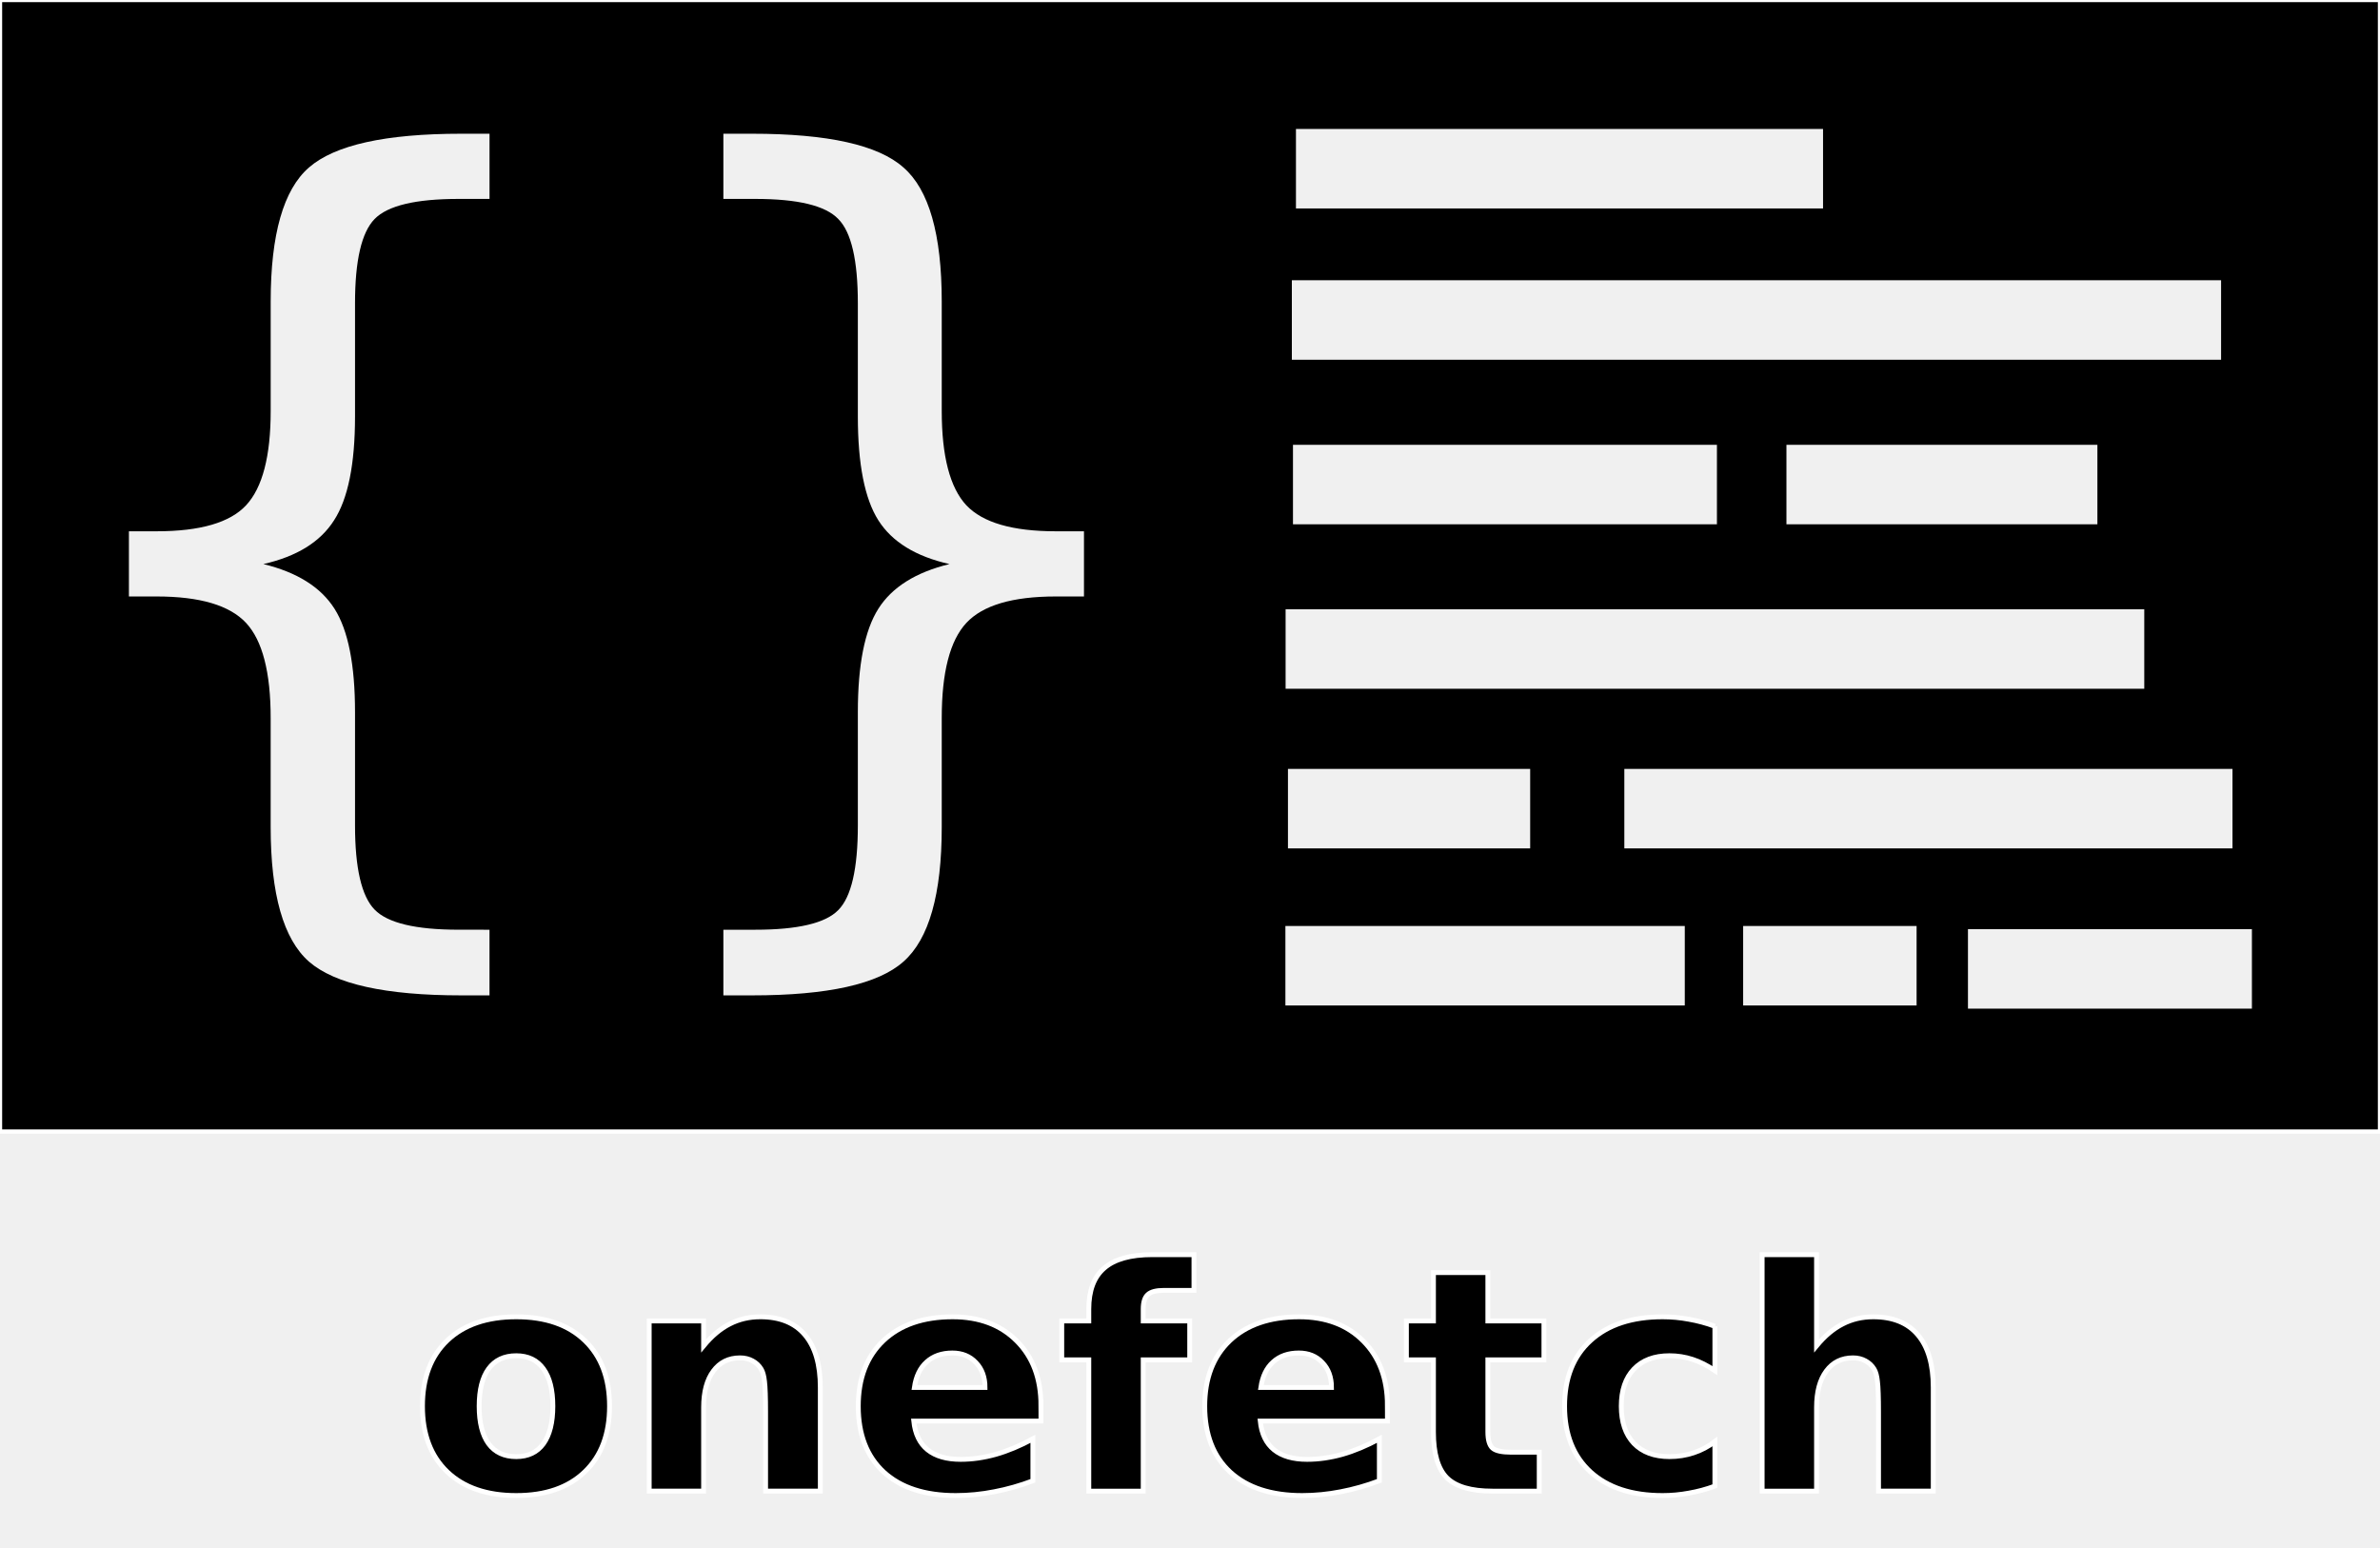
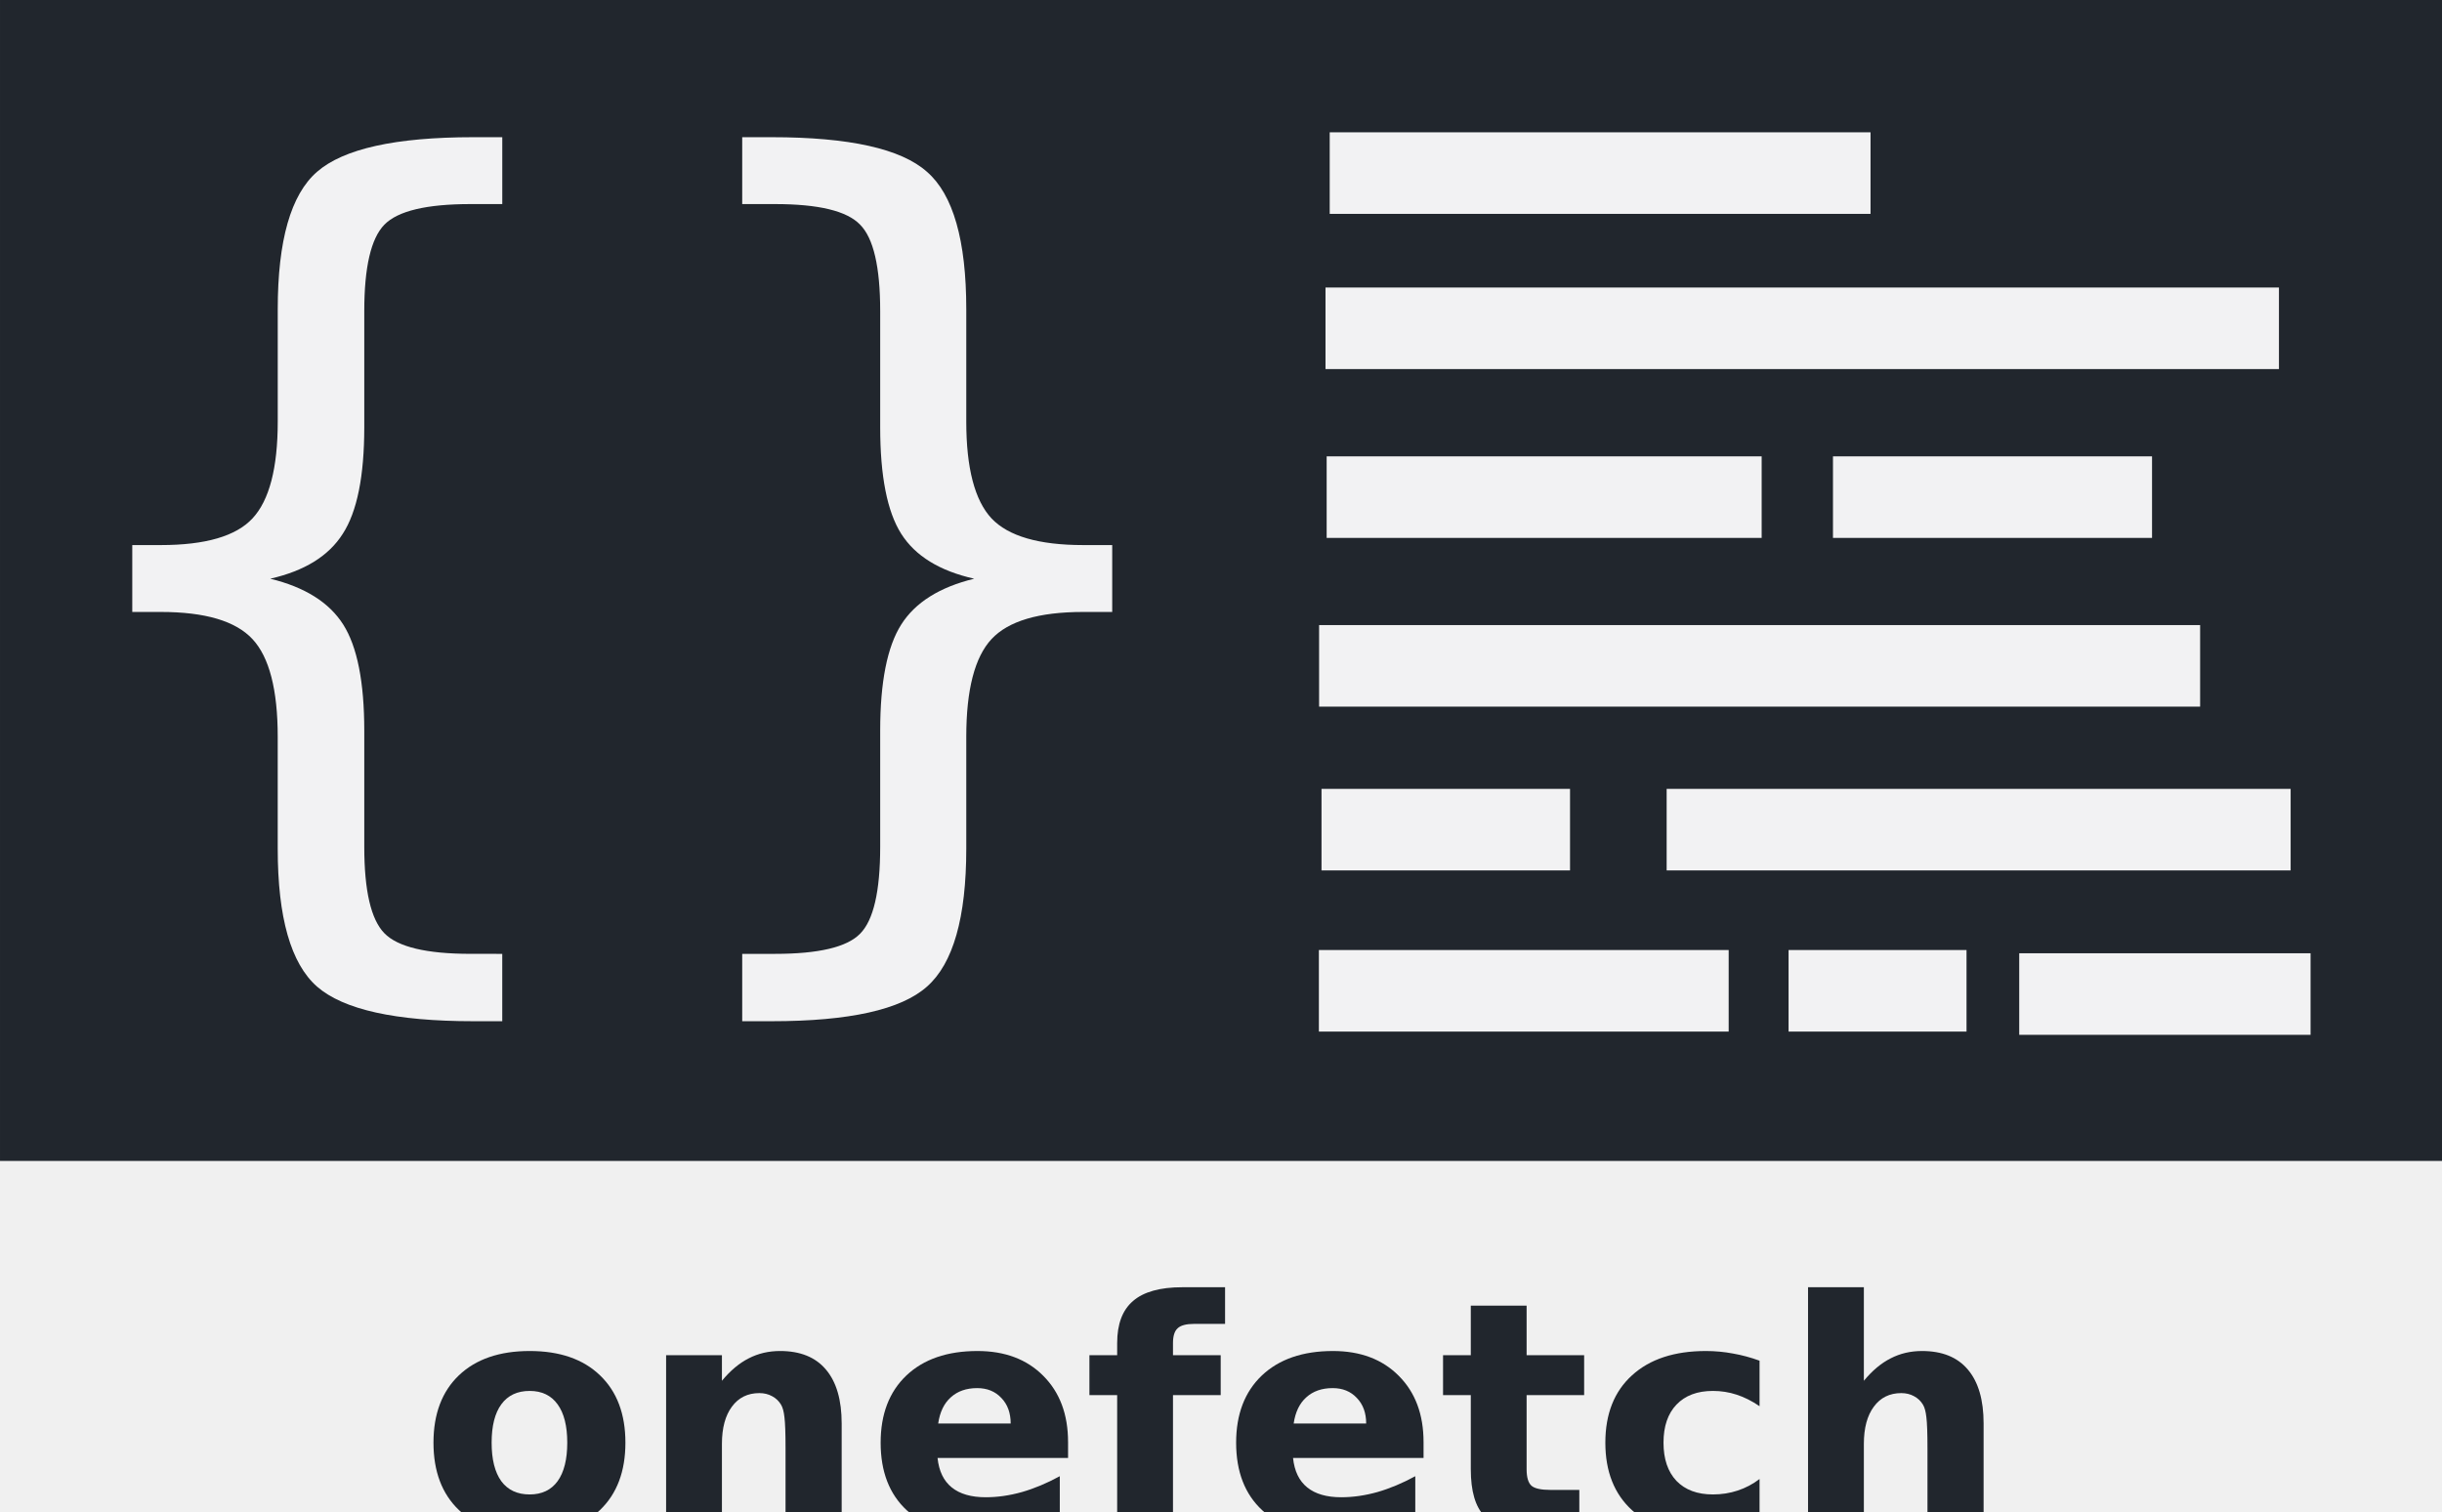
- <svg xmlns="http://www.w3.org/2000/svg" width="129.499mm" height="84.185mm" viewBox="0 0 129.499 84.185" version="1.1" id="svg8">
+ <svg xmlns="http://www.w3.org/2000/svg" width="129.499mm" height="80.185mm" viewBox="0 0 129.499 80.185" version="1.1" id="svg8">
  <defs id="defs2" />
  <g id="layer1" transform="translate(28.34948,19.20487)">
-     <rect id="rect3713" width="129.499" height="61.568" x="-28.349" y="-19.205" style="stroke:#ffffff;stroke-width:0.233;stroke-opacity:1" />
+     <rect id="rect3713" width="129.499" height="61.568" x="-28.349" y="-19.205" style="fill:#21262d;fill-opacity:1;stroke:none;stroke-width:1.058;stroke-linejoin:round;stroke-miterlimit:4;stroke-dasharray:none;stroke-opacity:1" />
    <g aria-label="{}" id="text4530" style="font-style:normal;font-weight:normal;font-size:10.583px;line-height:1.25;font-family:sans-serif;letter-spacing:0px;word-spacing:0px;fill:#000000;fill-opacity:1;stroke:none;stroke-width:0.265">
      <path d="m -1.715,31.381 v 3.572 H -3.253 q -6.176,0 -8.285,-1.836 -2.084,-1.836 -2.084,-7.317 v -5.928 q 0,-3.746 -1.339,-5.184 -1.339,-1.439 -4.862,-1.439 H -21.335 V 9.702 h 1.513 q 3.547,0 4.862,-1.414 1.339,-1.439 1.339,-5.135 v -5.953 q 0,-5.482 2.084,-7.293 2.108,-1.836 8.285,-1.836 h 1.538 v 3.547 h -1.687 q -3.497,0 -4.564,1.091 -1.067,1.091 -1.067,4.589 v 6.152 q 0,3.894 -1.141,5.655 -1.116,1.761 -3.845,2.381 2.753,0.67 3.87,2.431 1.116,1.761 1.116,5.631 v 6.152 q 0,3.497 1.067,4.589 1.067,1.091 4.564,1.091 z" style="font-style:normal;font-variant:normal;font-weight:normal;font-stretch:normal;font-size:50.8px;font-family:sans-serif;-inkscape-font-specification:sans-serif;fill:#ffffff;fill-opacity:0.941;stroke-width:0.265" id="path1547" />
      <path d="m 11.01,31.381 h 1.736 q 3.473,0 4.514,-1.067 1.067,-1.067 1.067,-4.614 v -6.152 q 0,-3.87 1.116,-5.631 1.116,-1.761 3.87,-2.431 -2.753,-0.62 -3.87,-2.381 -1.116,-1.761 -1.116,-5.655 v -6.152 q 0,-3.522 -1.067,-4.589 -1.042,-1.091 -4.514,-1.091 H 11.01 v -3.547 h 1.563 q 6.176,0 8.235,1.836 2.084,1.811 2.084,7.293 v 5.953 q 0,3.696 1.339,5.135 1.339,1.414 4.862,1.414 h 1.538 v 3.547 h -1.538 q -3.522,0 -4.862,1.439 -1.339,1.439 -1.339,5.184 v 5.928 q 0,5.482 -2.084,7.317 -2.059,1.836 -8.235,1.836 H 11.01 Z" style="font-style:normal;font-variant:normal;font-weight:normal;font-stretch:normal;font-size:50.8px;font-family:sans-serif;-inkscape-font-specification:sans-serif;fill:#ffffff;fill-opacity:0.941;stroke-width:0.265" id="path1549" />
    </g>
    <flowRoot xml:space="preserve" id="flowRoot4532" style="font-style:normal;font-weight:normal;font-size:40px;line-height:1.25;font-family:sans-serif;letter-spacing:0px;word-spacing:0px;fill:#000000;fill-opacity:1;stroke:none" transform="scale(0.2645833)">
      <flowRegion id="flowRegion4534">
        <rect id="rect4536" width="185.714" height="444.286" x="214.286" y="-306.052" />
      </flowRegion>
      <flowPara id="flowPara4538" />
    </flowRoot>
    <rect style="fill:#ffffff;fill-opacity:0.941;stroke-width:0.211" id="rect4540" width="28.68" height="4.325" x="42.165" y="-12.188" />
    <rect style="fill:#ffffff;fill-opacity:0.941;stroke-width:0.281" id="rect4540-2" width="50.561" height="4.325" x="41.942" y="-3.957" />
    <rect style="fill:#ffffff;fill-opacity:0.941;stroke-width:0.19" id="rect4540-2-7" width="23.068" height="4.325" x="42.003" y="4.997" />
    <rect style="fill:#ffffff;fill-opacity:0.941;stroke-width:0.162" id="rect4540-2-9" width="16.92" height="4.325" x="68.853" y="4.997" />
    <rect style="fill:#ffffff;fill-opacity:0.941;stroke-width:0.27" id="rect4540-2-95" width="46.721" height="4.325" x="41.602" y="13.945" />
    <rect style="fill:#ffffff;fill-opacity:0.941;stroke-width:0.143" id="rect4540-2-2" width="13.179" height="4.325" x="41.73" y="22.631" />
    <rect style="fill:#ffffff;fill-opacity:0.941;stroke-width:0.227" id="rect4540-2-0" width="33.09" height="4.325" x="60.033" y="22.631" />
    <rect style="fill:#ffffff;fill-opacity:0.941;stroke-width:0.184" id="rect4540-2-8" width="21.731" height="4.325" x="41.591" y="31.178" />
    <rect style="fill:#ffffff;fill-opacity:0.941;stroke-width:0.121" id="rect4540-2-3" width="9.437" height="4.325" x="66.498" y="31.178" />
    <rect style="fill:#ffffff;fill-opacity:0.941;stroke-width:0.155" id="rect4540-2-3-5" width="15.45" height="4.325" x="78.73" y="31.35" />
-     <g aria-label="onefetch" transform="matrix(0.2645833,0,0,0.2645833,-44.13641,-18.86693)" id="flowRoot4673" style="font-style:normal;font-weight:normal;font-size:53.333px;line-height:1.25;font-family:sans-serif;letter-spacing:0px;word-spacing:0px;fill:#000000;fill-opacity:1;stroke:none;stroke-opacity:1">
-       <g aria-label="onefetch" id="text1362" style="font-style:normal;font-weight:normal;font-size:64px;line-height:1.25;font-family:sans-serif;fill:#000000;fill-opacity:1;stroke:none;stroke-opacity:1">
-         <path d="m 165.83,277.518 q -3.719,0 -5.688,2.688 -1.938,2.656 -1.938,7.688 0,5.031 1.938,7.719 1.969,2.656 5.688,2.656 3.656,0 5.594,-2.656 1.938,-2.688 1.938,-7.719 0,-5.031 -1.938,-7.688 -1.938,-2.688 -5.594,-2.688 z m 0,-8 q 9.031,0 14.094,4.875 5.094,4.875 5.094,13.5 0,8.625 -5.094,13.5 -5.062,4.875 -14.094,4.875 -9.062,0 -14.188,-4.875 -5.094,-4.875 -5.094,-13.5 0,-8.625 5.094,-13.5 5.125,-4.875 14.188,-4.875 z" style="font-style:normal;font-variant:normal;font-weight:bold;font-stretch:normal;font-size:64px;font-family:sans-serif;-inkscape-font-specification:'sans-serif Bold';stroke:#ffffff;stroke-opacity:1" id="path1520" />
-         <path d="m 228.362,284.049 v 21.312 h -11.25 v -3.469 -12.844 q 0,-4.531 -0.219,-6.25 -0.188,-1.719 -0.688,-2.531 -0.656,-1.094 -1.781,-1.688 -1.125,-0.625 -2.562,-0.625 -3.5,0 -5.5,2.719 -2,2.688 -2,7.469 v 17.219 h -11.188 v -35 h 11.188 v 5.125 q 2.531,-3.062 5.375,-4.5 2.844,-1.469 6.281,-1.469 6.062,0 9.188,3.719 3.156,3.719 3.156,10.812 z" style="font-style:normal;font-variant:normal;font-weight:bold;font-stretch:normal;font-size:64px;font-family:sans-serif;-inkscape-font-specification:'sans-serif Bold';stroke:#ffffff;stroke-opacity:1" id="path1522" />
-         <path d="m 273.737,287.768 v 3.188 H 247.58 q 0.406,3.938 2.844,5.906 2.438,1.969 6.812,1.969 3.531,0 7.219,-1.031 3.719,-1.062 7.625,-3.188 v 8.625 q -3.969,1.5 -7.938,2.25 -3.969,0.781 -7.938,0.781 -9.5,0 -14.781,-4.812 -5.25,-4.844 -5.25,-13.562 0,-8.562 5.156,-13.469 5.188,-4.906 14.25,-4.906 8.25,0 13.188,4.969 4.969,4.969 4.969,13.281 z m -11.5,-3.719 q 0,-3.188 -1.875,-5.125 -1.844,-1.969 -4.844,-1.969 -3.25,0 -5.281,1.844 -2.031,1.812 -2.531,5.25 z" style="font-style:normal;font-variant:normal;font-weight:bold;font-stretch:normal;font-size:64px;font-family:sans-serif;-inkscape-font-specification:'sans-serif Bold';stroke:#ffffff;stroke-opacity:1" id="path1524" />
-         <path d="m 305.205,256.736 v 7.344 h -6.188 q -2.375,0 -3.312,0.875 -0.938,0.844 -0.938,2.969 v 2.438 h 9.562 v 8 h -9.562 v 27 h -11.188 v -27 h -5.562 v -8 h 5.562 v -2.438 q 0,-5.719 3.188,-8.438 3.188,-2.75 9.875,-2.75 z" style="font-style:normal;font-variant:normal;font-weight:bold;font-stretch:normal;font-size:64px;font-family:sans-serif;-inkscape-font-specification:'sans-serif Bold';stroke:#ffffff;stroke-opacity:1" id="path1526" />
-         <path d="m 344.987,287.768 v 3.188 H 318.83 q 0.406,3.938 2.844,5.906 2.438,1.969 6.812,1.969 3.531,0 7.219,-1.031 3.719,-1.062 7.625,-3.188 v 8.625 q -3.969,1.5 -7.938,2.25 -3.969,0.781 -7.938,0.781 -9.5,0 -14.781,-4.812 -5.25,-4.844 -5.25,-13.562 0,-8.562 5.156,-13.469 5.188,-4.906 14.25,-4.906 8.25,0 13.188,4.969 4.969,4.969 4.969,13.281 z m -11.5,-3.719 q 0,-3.188 -1.875,-5.125 -1.844,-1.969 -4.844,-1.969 -3.25,0 -5.281,1.844 -2.031,1.812 -2.531,5.25 z" style="font-style:normal;font-variant:normal;font-weight:bold;font-stretch:normal;font-size:64px;font-family:sans-serif;-inkscape-font-specification:'sans-serif Bold';stroke:#ffffff;stroke-opacity:1" id="path1528" />
-         <path d="m 365.643,260.424 v 9.938 h 11.531 v 8 H 365.643 v 14.844 q 0,2.438 0.969,3.312 0.969,0.844 3.844,0.844 h 5.75 v 8 h -9.594 q -6.625,0 -9.406,-2.75 -2.75,-2.781 -2.75,-9.406 v -14.844 h -5.562 v -8 h 5.562 v -9.938 z" style="font-style:normal;font-variant:normal;font-weight:bold;font-stretch:normal;font-size:64px;font-family:sans-serif;-inkscape-font-specification:'sans-serif Bold';stroke:#ffffff;stroke-opacity:1" id="path1530" />
-         <path d="m 412.33,271.455 v 9.125 q -2.281,-1.562 -4.594,-2.312 -2.281,-0.75 -4.75,-0.75 -4.688,0 -7.312,2.75 -2.594,2.719 -2.594,7.625 0,4.906 2.594,7.656 2.625,2.719 7.312,2.719 2.625,0 4.969,-0.781 2.375,-0.781 4.375,-2.312 v 9.156 q -2.625,0.969 -5.344,1.438 -2.688,0.5 -5.406,0.5 -9.469,0 -14.812,-4.844 -5.344,-4.875 -5.344,-13.531 0,-8.656 5.344,-13.5 5.344,-4.875 14.812,-4.875 2.75,0 5.406,0.5 2.688,0.469 5.344,1.438 z" style="font-style:normal;font-variant:normal;font-weight:bold;font-stretch:normal;font-size:64px;font-family:sans-serif;-inkscape-font-specification:'sans-serif Bold';stroke:#ffffff;stroke-opacity:1" id="path1532" />
-         <path d="m 457.237,284.049 v 21.312 h -11.25 v -3.469 -12.781 q 0,-4.594 -0.219,-6.312 -0.188,-1.719 -0.688,-2.531 -0.656,-1.094 -1.781,-1.688 -1.125,-0.625 -2.562,-0.625 -3.5,0 -5.5,2.719 -2,2.688 -2,7.469 v 17.219 h -11.188 v -48.625 h 11.188 v 18.75 q 2.531,-3.062 5.375,-4.5 2.844,-1.469 6.281,-1.469 6.062,0 9.188,3.719 3.156,3.719 3.156,10.812 z" style="font-style:normal;font-variant:normal;font-weight:bold;font-stretch:normal;font-size:64px;font-family:sans-serif;-inkscape-font-specification:'sans-serif Bold';stroke:#ffffff;stroke-opacity:1" id="path1534" />
+     <g aria-label="onefetch" transform="matrix(0.2645833,0,0,0.2645833,-44.13641,-18.86693)" id="flowRoot4673" style="font-style:normal;font-weight:normal;font-size:53.333px;line-height:1.25;font-family:sans-serif;letter-spacing:0px;word-spacing:0px;fill:#21262d;fill-opacity:1;stroke:none;stroke-linejoin:round;stroke-opacity:1">
+       <g aria-label="onefetch" id="text1362" style="font-style:normal;font-weight:normal;font-size:64px;line-height:1.25;font-family:sans-serif;fill:#21262d;fill-opacity:1;stroke:none;stroke-linejoin:round;stroke-opacity:1">
+         <path d="m 165.83,277.518 q -3.719,0 -5.688,2.688 -1.938,2.656 -1.938,7.688 0,5.031 1.938,7.719 1.969,2.656 5.688,2.656 3.656,0 5.594,-2.656 1.938,-2.688 1.938,-7.719 0,-5.031 -1.938,-7.688 -1.938,-2.688 -5.594,-2.688 z m 0,-8 q 9.031,0 14.094,4.875 5.094,4.875 5.094,13.5 0,8.625 -5.094,13.5 -5.062,4.875 -14.094,4.875 -9.062,0 -14.188,-4.875 -5.094,-4.875 -5.094,-13.5 0,-8.625 5.094,-13.5 5.125,-4.875 14.188,-4.875 z" style="font-style:normal;font-variant:normal;font-weight:bold;font-stretch:normal;font-size:64px;font-family:sans-serif;-inkscape-font-specification:'sans-serif Bold';fill:#21262d;fill-opacity:1;stroke:none;stroke-linejoin:round;stroke-opacity:1" id="path1520" />
+         <path d="m 228.362,284.049 v 21.312 h -11.25 v -3.469 -12.844 q 0,-4.531 -0.219,-6.25 -0.188,-1.719 -0.688,-2.531 -0.656,-1.094 -1.781,-1.688 -1.125,-0.625 -2.562,-0.625 -3.5,0 -5.5,2.719 -2,2.688 -2,7.469 v 17.219 h -11.188 v -35 h 11.188 v 5.125 q 2.531,-3.062 5.375,-4.5 2.844,-1.469 6.281,-1.469 6.062,0 9.188,3.719 3.156,3.719 3.156,10.812 z" style="font-style:normal;font-variant:normal;font-weight:bold;font-stretch:normal;font-size:64px;font-family:sans-serif;-inkscape-font-specification:'sans-serif Bold';fill:#21262d;fill-opacity:1;stroke:none;stroke-linejoin:round;stroke-opacity:1" id="path1522" />
+         <path d="m 273.737,287.768 v 3.188 H 247.58 q 0.406,3.938 2.844,5.906 2.438,1.969 6.812,1.969 3.531,0 7.219,-1.031 3.719,-1.062 7.625,-3.188 v 8.625 q -3.969,1.5 -7.938,2.25 -3.969,0.781 -7.938,0.781 -9.5,0 -14.781,-4.812 -5.25,-4.844 -5.25,-13.562 0,-8.562 5.156,-13.469 5.188,-4.906 14.25,-4.906 8.25,0 13.188,4.969 4.969,4.969 4.969,13.281 z m -11.5,-3.719 q 0,-3.188 -1.875,-5.125 -1.844,-1.969 -4.844,-1.969 -3.25,0 -5.281,1.844 -2.031,1.812 -2.531,5.25 z" style="font-style:normal;font-variant:normal;font-weight:bold;font-stretch:normal;font-size:64px;font-family:sans-serif;-inkscape-font-specification:'sans-serif Bold';fill:#21262d;fill-opacity:1;stroke:none;stroke-linejoin:round;stroke-opacity:1" id="path1524" />
+         <path d="m 305.205,256.736 v 7.344 h -6.188 q -2.375,0 -3.312,0.875 -0.938,0.844 -0.938,2.969 v 2.438 h 9.562 v 8 h -9.562 v 27 h -11.188 v -27 h -5.562 v -8 h 5.562 v -2.438 q 0,-5.719 3.188,-8.438 3.188,-2.75 9.875,-2.75 z" style="font-style:normal;font-variant:normal;font-weight:bold;font-stretch:normal;font-size:64px;font-family:sans-serif;-inkscape-font-specification:'sans-serif Bold';fill:#21262d;fill-opacity:1;stroke:none;stroke-linejoin:round;stroke-opacity:1" id="path1526" />
+         <path d="m 344.987,287.768 v 3.188 H 318.83 q 0.406,3.938 2.844,5.906 2.438,1.969 6.812,1.969 3.531,0 7.219,-1.031 3.719,-1.062 7.625,-3.188 v 8.625 q -3.969,1.5 -7.938,2.25 -3.969,0.781 -7.938,0.781 -9.5,0 -14.781,-4.812 -5.25,-4.844 -5.25,-13.562 0,-8.562 5.156,-13.469 5.188,-4.906 14.25,-4.906 8.25,0 13.188,4.969 4.969,4.969 4.969,13.281 z m -11.5,-3.719 q 0,-3.188 -1.875,-5.125 -1.844,-1.969 -4.844,-1.969 -3.25,0 -5.281,1.844 -2.031,1.812 -2.531,5.25 z" style="font-style:normal;font-variant:normal;font-weight:bold;font-stretch:normal;font-size:64px;font-family:sans-serif;-inkscape-font-specification:'sans-serif Bold';fill:#21262d;fill-opacity:1;stroke:none;stroke-linejoin:round;stroke-opacity:1" id="path1528" />
+         <path d="m 365.643,260.424 v 9.938 h 11.531 v 8 H 365.643 v 14.844 q 0,2.438 0.969,3.312 0.969,0.844 3.844,0.844 h 5.75 v 8 h -9.594 q -6.625,0 -9.406,-2.75 -2.75,-2.781 -2.75,-9.406 v -14.844 h -5.562 v -8 h 5.562 v -9.938 z" style="font-style:normal;font-variant:normal;font-weight:bold;font-stretch:normal;font-size:64px;font-family:sans-serif;-inkscape-font-specification:'sans-serif Bold';fill:#21262d;fill-opacity:1;stroke:none;stroke-linejoin:round;stroke-opacity:1" id="path1530" />
+         <path d="m 412.33,271.455 v 9.125 q -2.281,-1.562 -4.594,-2.312 -2.281,-0.75 -4.75,-0.75 -4.688,0 -7.312,2.75 -2.594,2.719 -2.594,7.625 0,4.906 2.594,7.656 2.625,2.719 7.312,2.719 2.625,0 4.969,-0.781 2.375,-0.781 4.375,-2.312 v 9.156 q -2.625,0.969 -5.344,1.438 -2.688,0.5 -5.406,0.5 -9.469,0 -14.812,-4.844 -5.344,-4.875 -5.344,-13.531 0,-8.656 5.344,-13.5 5.344,-4.875 14.812,-4.875 2.75,0 5.406,0.5 2.688,0.469 5.344,1.438 z" style="font-style:normal;font-variant:normal;font-weight:bold;font-stretch:normal;font-size:64px;font-family:sans-serif;-inkscape-font-specification:'sans-serif Bold';fill:#21262d;fill-opacity:1;stroke:none;stroke-linejoin:round;stroke-opacity:1" id="path1532" />
+         <path d="m 457.237,284.049 v 21.312 h -11.25 v -3.469 -12.781 q 0,-4.594 -0.219,-6.312 -0.188,-1.719 -0.688,-2.531 -0.656,-1.094 -1.781,-1.688 -1.125,-0.625 -2.562,-0.625 -3.5,0 -5.5,2.719 -2,2.688 -2,7.469 v 17.219 h -11.188 v -48.625 h 11.188 v 18.75 q 2.531,-3.062 5.375,-4.5 2.844,-1.469 6.281,-1.469 6.062,0 9.188,3.719 3.156,3.719 3.156,10.812 z" style="font-style:normal;font-variant:normal;font-weight:bold;font-stretch:normal;font-size:64px;font-family:sans-serif;-inkscape-font-specification:'sans-serif Bold';fill:#21262d;fill-opacity:1;stroke:none;stroke-linejoin:round;stroke-opacity:1" id="path1534" />
      </g>
    </g>
-     <rect style="fill:none;fill-rule:evenodd;stroke-width:0.264" id="rect870" width="129.499" height="84.185" x="-28.349" y="-19.205" />
+     <rect style="fill:none;fill-rule:evenodd;stroke-width:0.26" id="rect870" width="129.499" height="81.795" x="-28.349" y="-19.205" />
  </g>
</svg>
